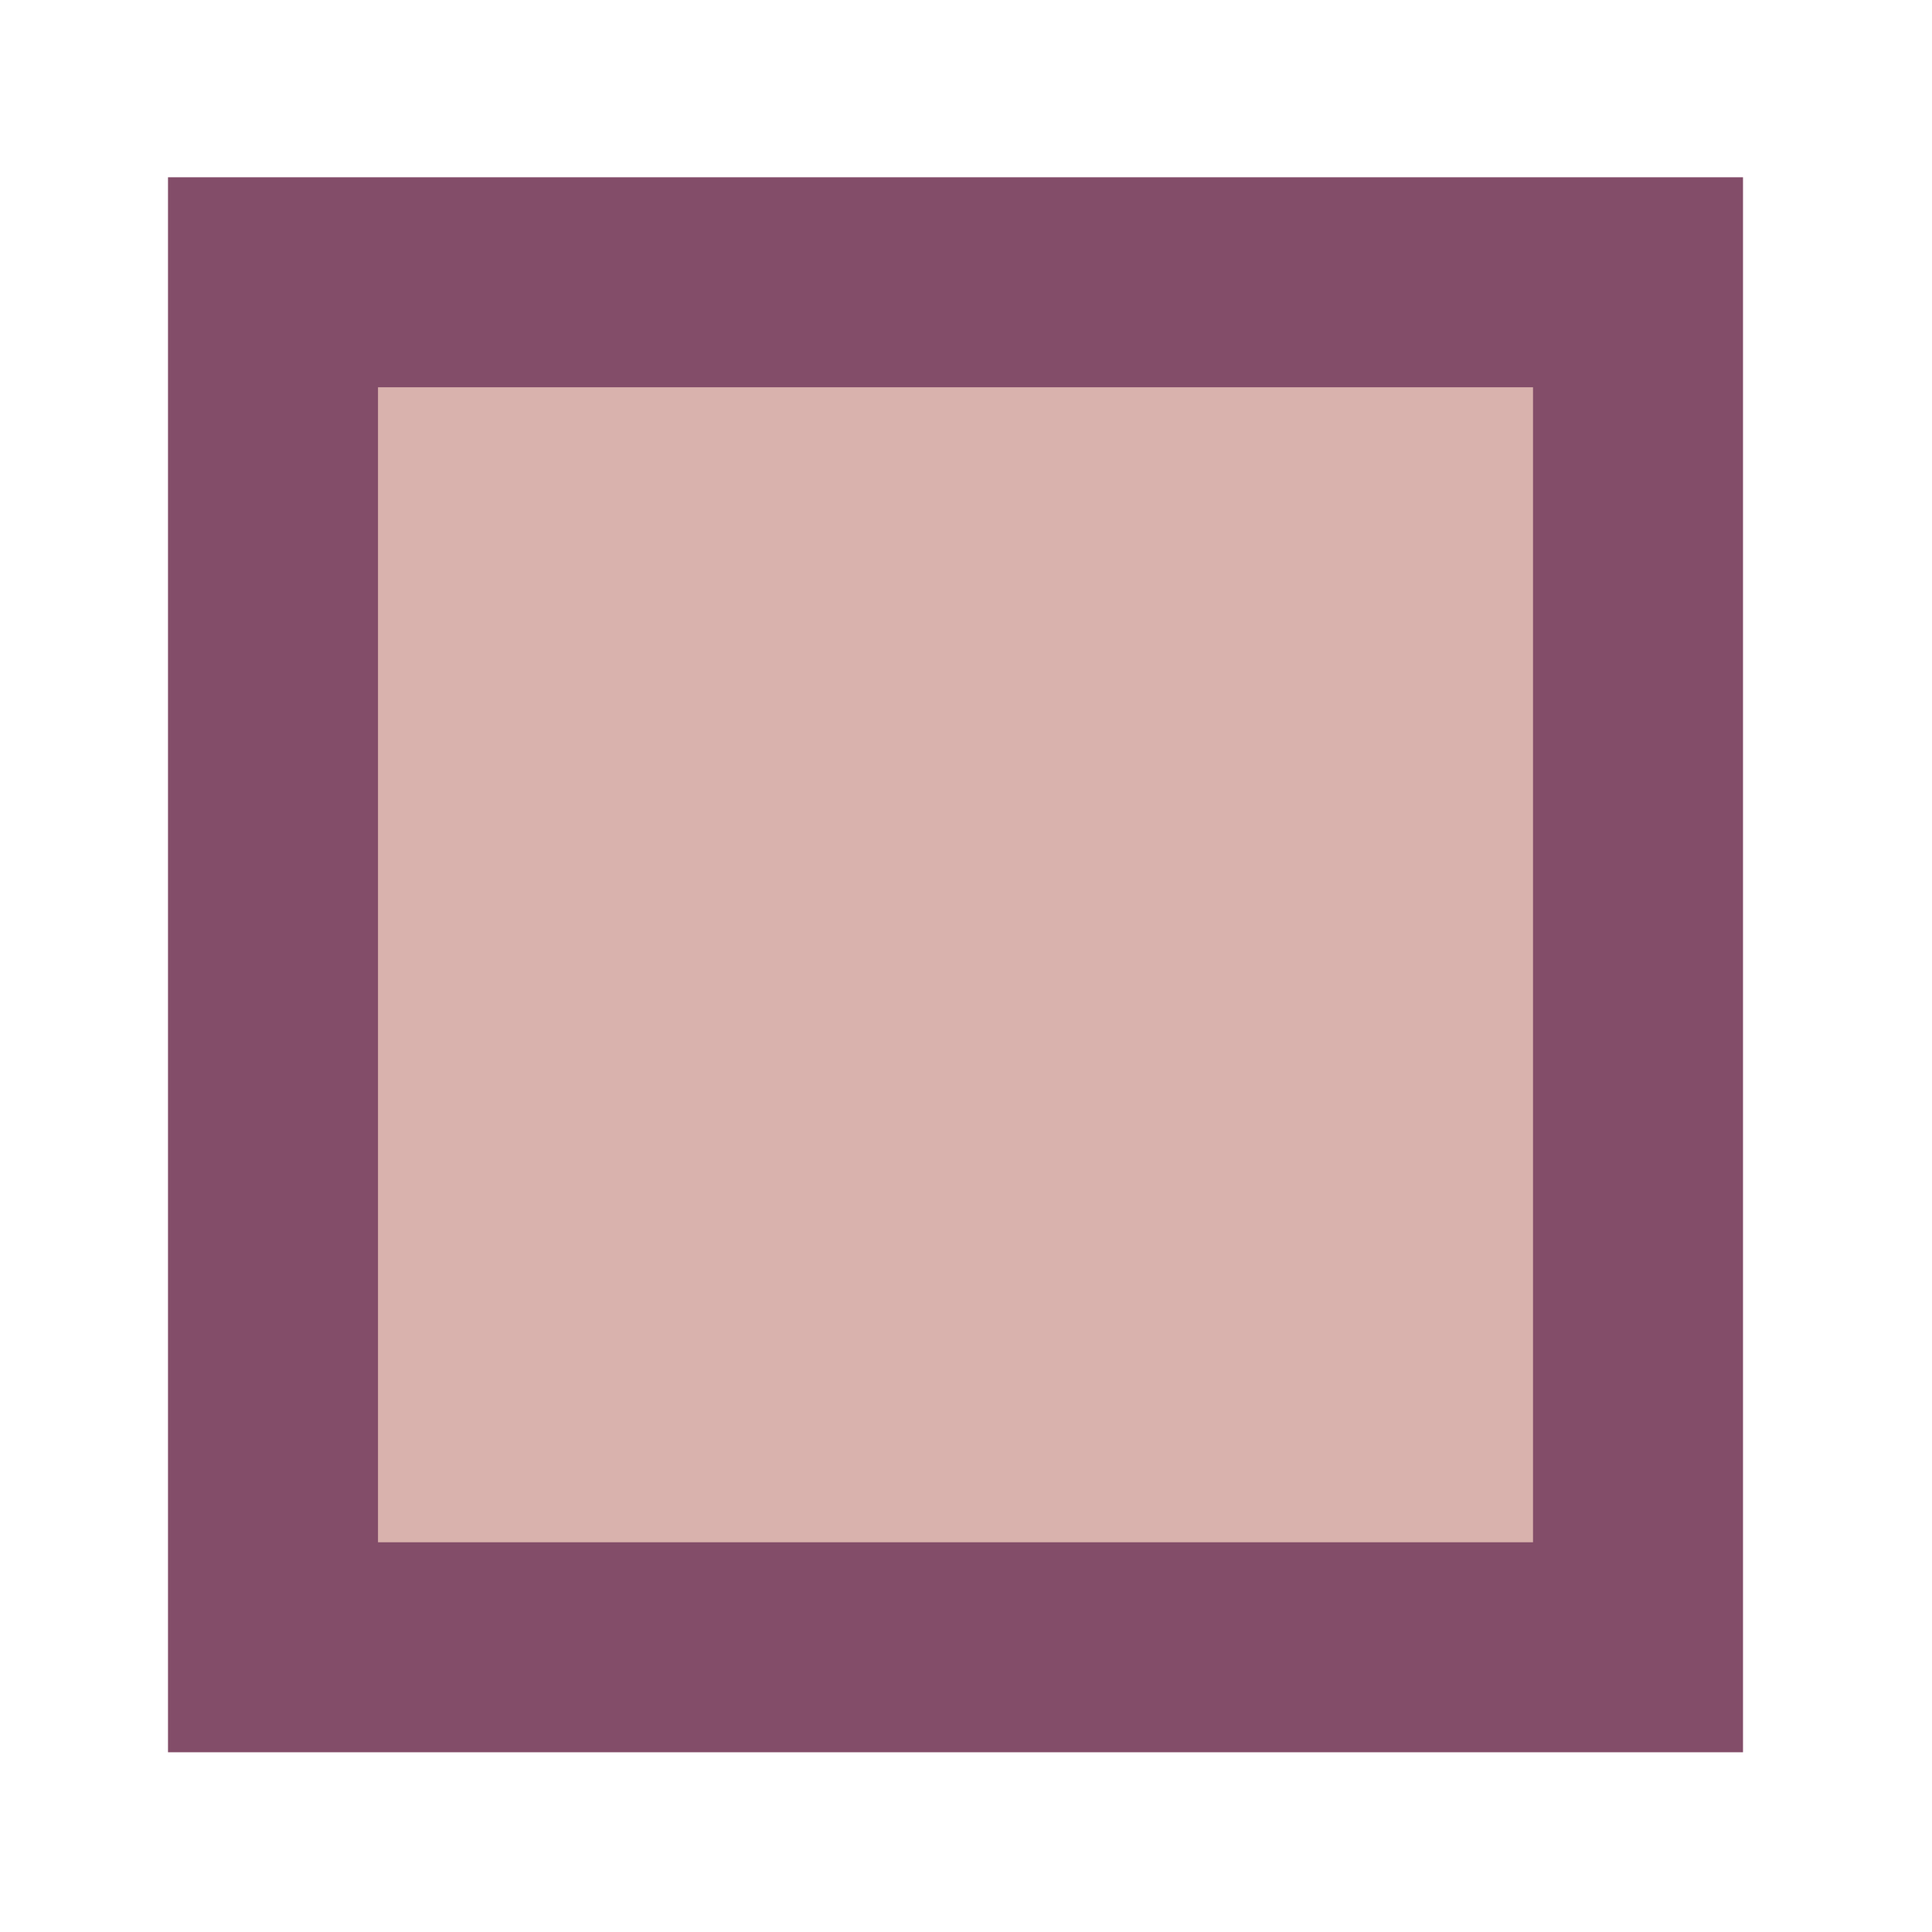
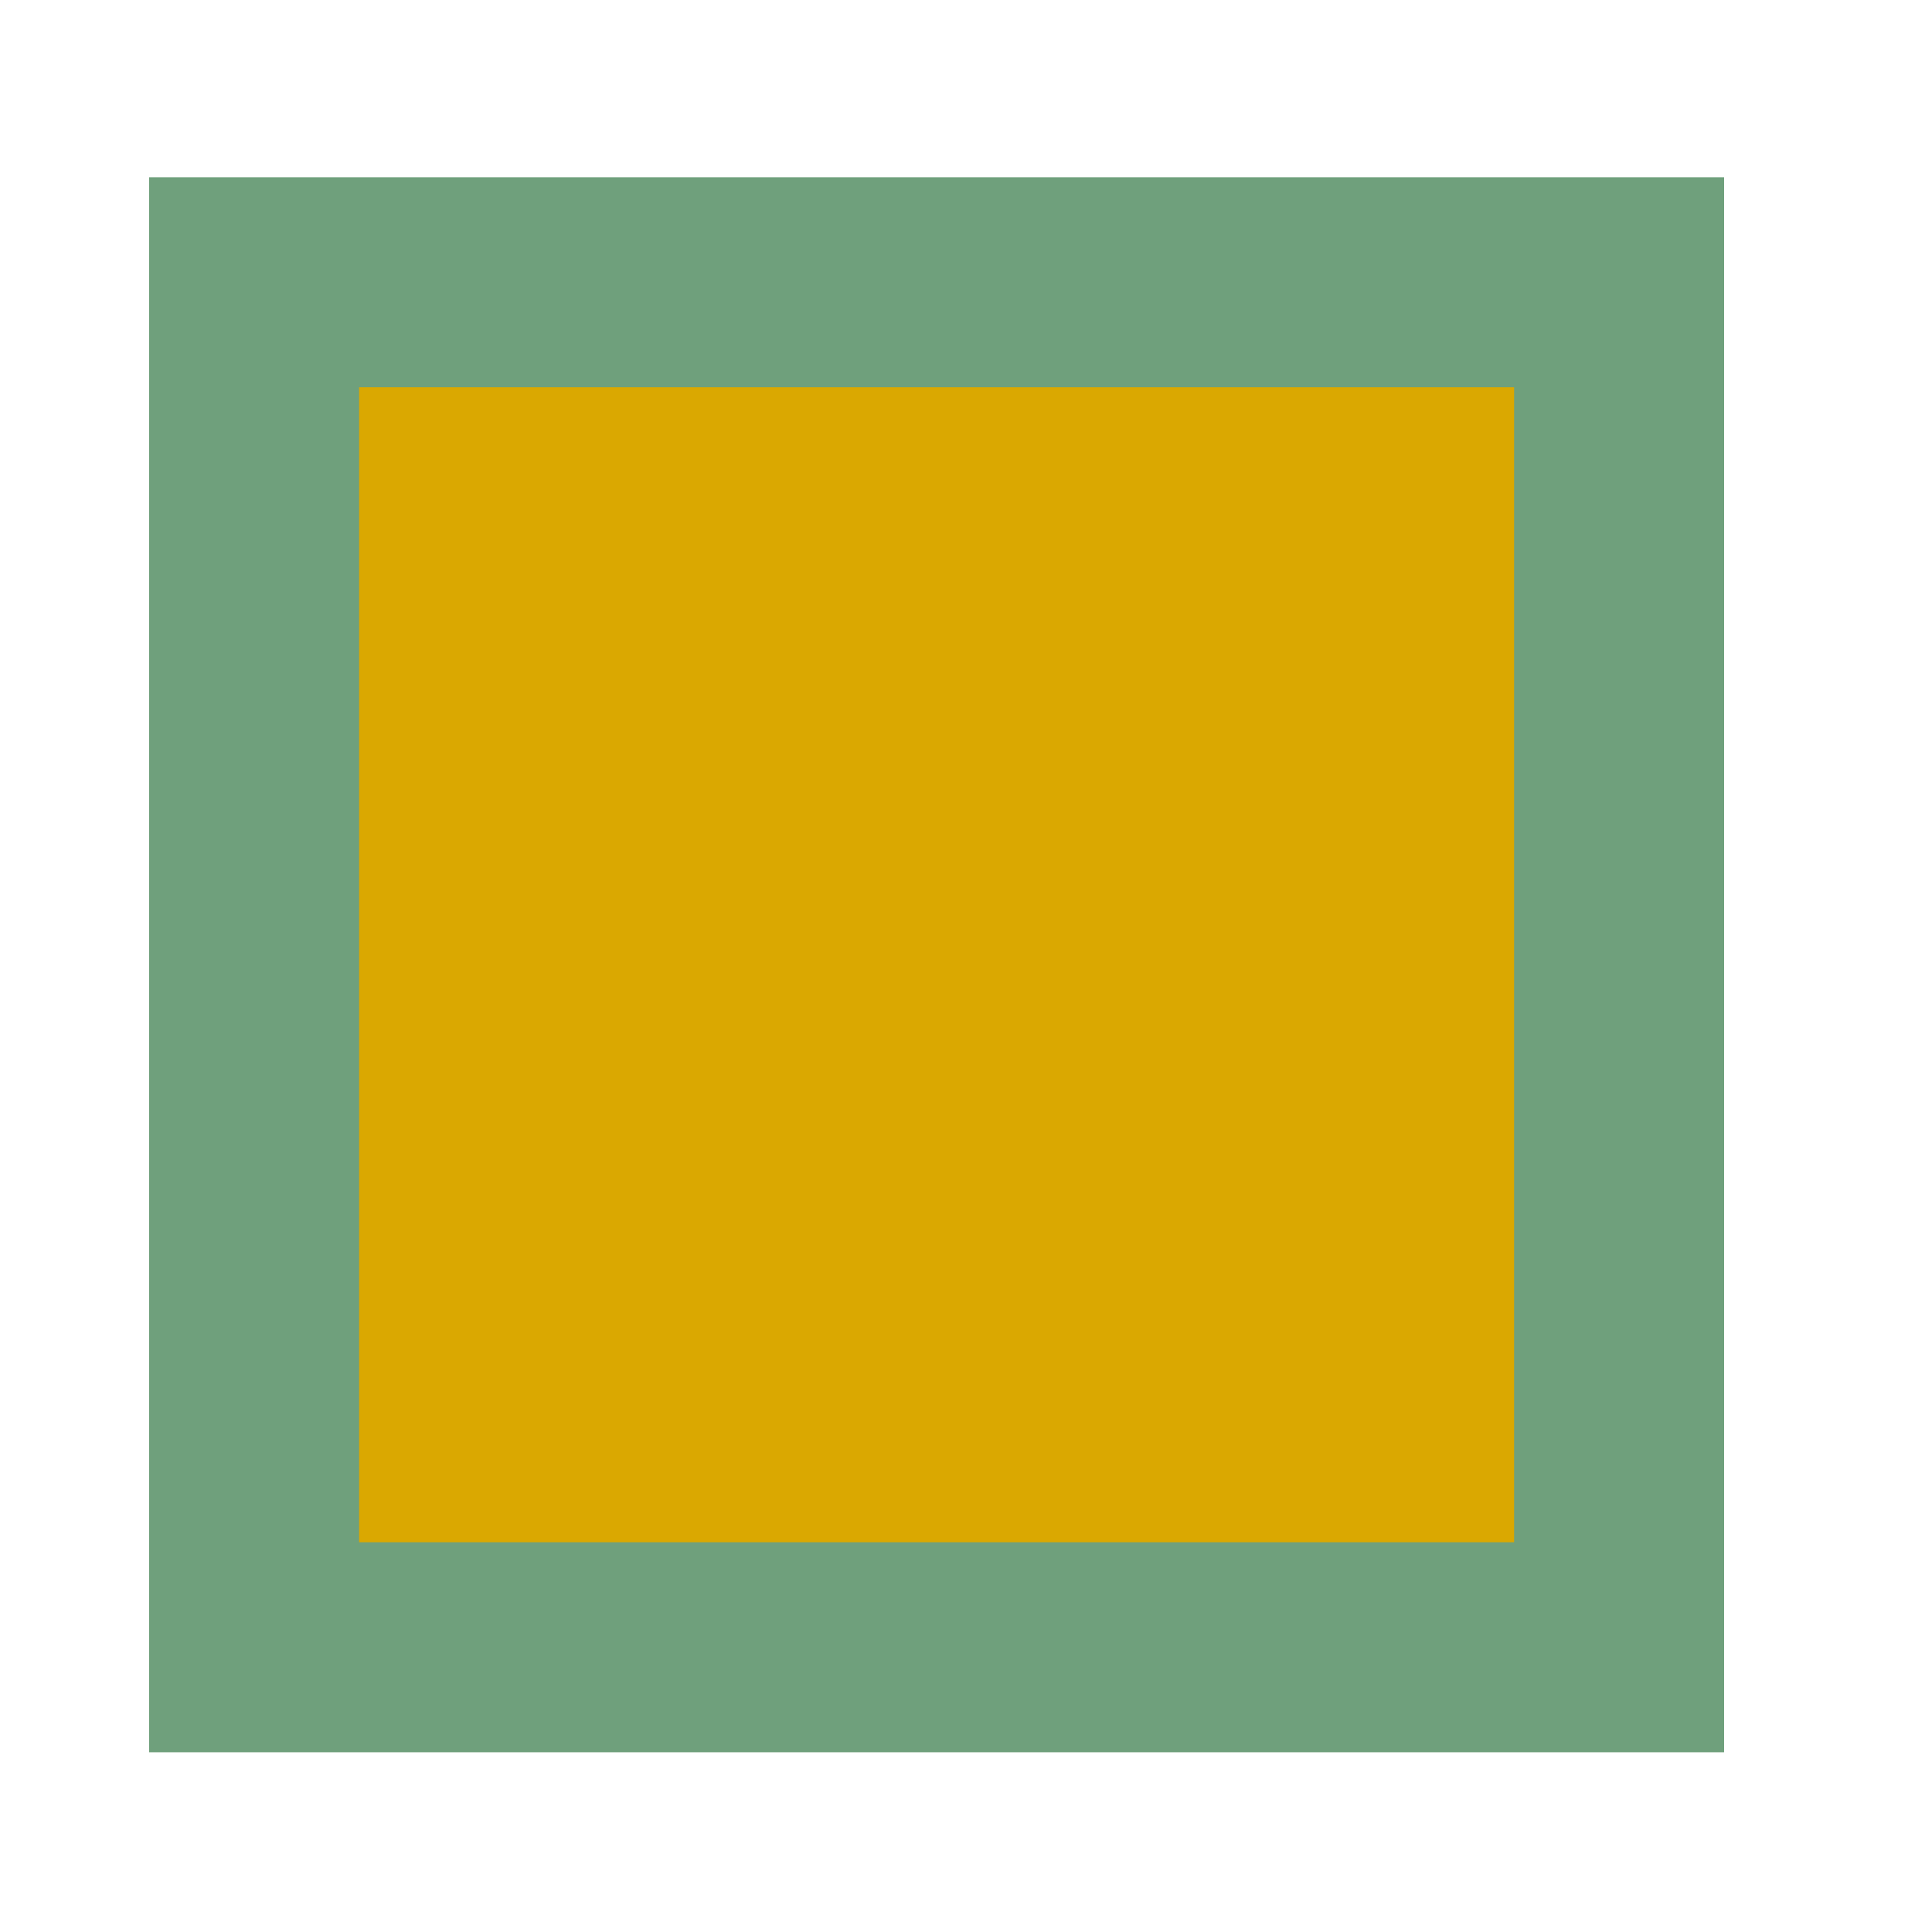
- <svg xmlns="http://www.w3.org/2000/svg" id="ewMBThfUqLZ1" viewBox="101.79 0 920 920" shape-rendering="geometricPrecision" text-rendering="geometricPrecision">
+ <svg xmlns="http://www.w3.org/2000/svg" id="ewMBThfUqLZ1" viewBox="110.79 0 920 920" shape-rendering="geometricPrecision" text-rendering="geometricPrecision">
  <style>
        
        #ewMBThfUqLZ5_to {
            animation: ewMBThfUqLZ5_to__to 16000ms linear infinite normal forwards
        }

        @keyframes ewMBThfUqLZ5_to__to {
            0% {
                offset-distance: 0%
            }

            25% {
                offset-distance: 25%
            }

            50% {
                offset-distance: 50%
            }

            75% {
                offset-distance: 75%
            }

            100% {
                offset-distance: 100%
            }
        }
        
    </style>
  <g transform="translate(-318.2069-115.5862)">
-     <rect width="750" height="750" rx="0" ry="0" transform="translate(500 200)" fill="#834d69" stroke-width="0" />
-     <rect width="733.333" height="733.333" rx="0" ry="0" transform="matrix(.75 0 0 0.75 600 300)" fill="#d9b2ad" stroke-width="0" />
+     <rect width="750" height="750" rx="0" ry="0" transform="translate(500 200)" fill="#6fa07c" stroke-width="0" />
+     <rect width="733.333" height="733.333" rx="0" ry="0" transform="matrix(.75 0 0 0.75 600 300)" fill="#daa801" stroke-width="0" />
    <g id="ewMBThfUqLZ5_to" style="offset-path:path('M500,200L1250,200L1250,950L500,950L500,200');offset-rotate:0deg">
-       <ellipse rx="85" ry="85" transform="translate(0,0)" fill="#fbe5d8" stroke-width="0" />
+       <ellipse rx="85" ry="85" transform="translate(0,0)" fill="#da0d0d" stroke-width="0" />
    </g>
  </g>
</svg>
